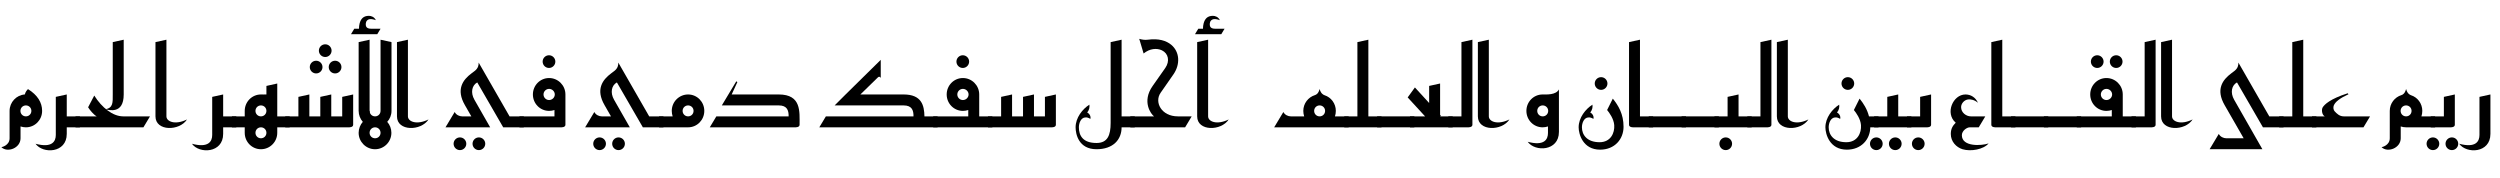
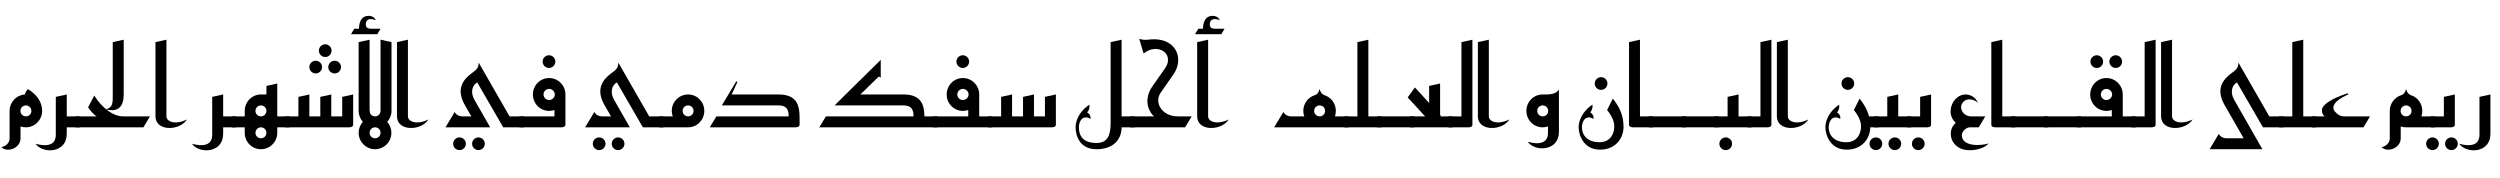
<svg xmlns="http://www.w3.org/2000/svg" xmlns:xlink="http://www.w3.org/1999/xlink" width="5843.328pt" height="416pt" viewBox="0 0 5843.328 416" version="1.1">
  <defs>
    <g>
      <symbol overflow="visible" id="glyph0-0">
        <path style="stroke:none;" d="M 12.797 51.203 L 115.203 51.203 L 115.203 -204.797 L 12.797 -204.797 Z M 25.594 38.406 L 25.594 -192 L 102.406 -192 L 102.406 38.406 Z M 25.594 38.406 " />
      </symbol>
      <symbol overflow="visible" id="glyph0-1">
-         <path style="stroke:none;" d="M 6.406 -38.406 L 6.406 25.594 C 6.406 41.984 -11.266 46.344 -12.797 46.344 C 1.281 60.156 32 48.641 32 25.594 L 32 -2.047 C 35.844 -0.766 40.188 0 44.547 0 C 65.531 0 82.438 -17.156 82.438 -38.406 C 82.438 -57.859 71.938 -75.266 49.406 -89.344 C 46.594 -86.266 43.781 -83.453 41.984 -76.797 C 22.266 -75.516 6.406 -58.625 6.406 -38.406 Z M 31.75 -38.406 C 31.75 -45.562 37.375 -51.203 44.547 -51.203 C 51.719 -51.203 57.344 -45.562 57.344 -38.406 C 57.344 -31.234 51.719 -25.594 44.547 -25.594 C 37.375 -25.594 31.75 -31.234 31.75 -38.406 Z M 31.75 -38.406 " />
+         <path style="stroke:none;" d="M 44.547 0 C 65.531 0 82.438 -17.156 82.438 -38.406 C 82.438 -57.859 71.938 -75.266 49.406 -89.344 C 46.594 -86.266 43.781 -83.453 41.984 -76.797 C 22.266 -75.516 6.406 -58.625 6.406 -38.406 L 6.406 25.594 C 6.406 41.984 -11.266 46.344 -12.797 46.344 C 1.281 60.156 32 48.641 32 25.594 L 32 -2.047 C 35.844 -0.766 40.188 0 44.547 0 Z M 44.547 -25.594 C 37.375 -25.594 31.75 -31.234 31.75 -38.406 C 31.75 -45.562 37.375 -51.203 44.547 -51.203 C 51.719 -51.203 57.344 -45.562 57.344 -38.406 C 57.344 -31.234 51.719 -25.594 44.547 -25.594 Z M 44.547 -25.594 " />
      </symbol>
      <symbol overflow="visible" id="glyph0-2">
-         <path style="stroke:none;" d="M 51.203 15.359 L 51.203 0 L 81.922 0 L 81.922 -25.594 L 51.203 -25.594 L 51.203 -76.797 L 25.594 -71.172 L 25.594 17.922 C 25.594 32.516 17.406 48.891 -21.766 38.406 C -4.859 62.469 51.203 60.672 51.203 15.359 Z M 51.203 15.359 " />
+         <path style="stroke:none;" d="M -21.766 38.406 C -4.859 62.469 51.203 60.672 51.203 15.359 L 51.203 0 L 81.922 0 L 81.922 -25.594 L 51.203 -25.594 L 51.203 -76.797 L 25.594 -71.172 L 25.594 17.922 C 25.594 32.516 17.406 48.891 -21.766 38.406 Z M -21.766 38.406 " />
      </symbol>
      <symbol overflow="visible" id="glyph0-3">
-         <path style="stroke:none;" d="M 44.281 -25.594 L -5.125 -25.594 L -5.125 0 L 153.594 0 L 168.953 -25.594 L 106.5 -25.594 C 81.922 -25.594 56.578 -45.828 38.656 -74.234 L 24.312 -46.844 C 28.422 -40.188 37.125 -29.703 44.281 -25.594 Z M 44.281 -25.594 " />
+         <path style="stroke:none;" d="M -5.125 0 L 153.594 0 L 168.953 -25.594 L 106.5 -25.594 C 81.922 -25.594 56.578 -45.828 38.656 -74.234 L 24.312 -46.844 C 28.422 -40.188 37.125 -29.703 44.281 -25.594 L -5.125 -25.594 Z M -5.125 0 " />
      </symbol>
      <symbol overflow="visible" id="glyph0-4">
-         <path style="stroke:none;" d="M -67.844 -76.797 L -67.844 -204.797 L -93.438 -199.172 L -93.438 -76.797 C -93.438 -58.875 -92.156 -44.797 -111.359 -42.234 C -102.406 -40.453 -67.844 -29.953 -67.844 -76.797 Z M -67.844 -76.797 " />
+         <path style="stroke:none;" d="M -111.359 -42.234 C -102.406 -40.453 -67.844 -29.953 -67.844 -76.797 L -67.844 -204.797 L -93.438 -199.172 L -93.438 -76.797 C -93.438 -58.875 -92.156 -44.797 -111.359 -42.234 Z M -111.359 -42.234 " />
      </symbol>
      <symbol overflow="visible" id="glyph0-5">
-         <path style="stroke:none;" d="M 32 -204.797 L 6.406 -199.172 L 6.406 -25.594 C 6.406 9.734 62.969 8.953 80.125 -18.438 C 52.219 -4.609 32 -13.562 32 -25.594 Z M 32 -204.797 " />
+         <path style="stroke:none;" d="M 80.125 -18.438 C 52.219 -4.609 32 -13.562 32 -25.594 L 32 -204.797 L 6.406 -199.172 L 6.406 -25.594 C 6.406 9.734 62.969 8.953 80.125 -18.438 Z M 80.125 -18.438 " />
      </symbol>
      <symbol overflow="visible" id="glyph0-6">
        <path style="stroke:none;" d="" />
      </symbol>
      <symbol overflow="visible" id="glyph0-7">
-         <path style="stroke:none;" d="M -5.125 -25.594 L -5.125 0 L 24.828 0 L 24.828 12.797 C 24.828 34.047 41.734 51.203 62.719 51.203 C 83.719 51.203 100.859 34.047 100.859 12.797 L 100.859 0 L 129.797 0 L 129.797 -25.594 L 100.859 -25.594 L 100.859 -102.406 L 75.516 -96.766 L 75.516 -76.797 C 70.406 -76.547 65.797 -76.797 62.719 -76.797 C 41.734 -76.797 24.828 -59.641 24.828 -38.406 L 24.828 -25.594 Z M 49.922 -38.406 C 49.922 -45.562 55.547 -51.203 62.719 -51.203 C 69.891 -51.203 75.516 -45.562 75.516 -38.406 C 75.516 -31.234 69.891 -25.594 62.719 -25.594 C 55.547 -25.594 49.922 -31.234 49.922 -38.406 Z M 49.922 12.797 C 49.922 5.625 55.547 0 62.719 0 C 69.891 0 75.516 5.625 75.516 12.797 C 75.516 19.969 69.891 25.594 62.719 25.594 C 55.547 25.594 49.922 19.969 49.922 12.797 Z M 49.922 12.797 " />
+         <path style="stroke:none;" d="M -5.125 0 L 24.828 0 L 24.828 12.797 C 24.828 34.047 41.734 51.203 62.719 51.203 C 83.719 51.203 100.859 34.047 100.859 12.797 L 100.859 0 L 129.797 0 L 129.797 -25.594 L 100.859 -25.594 L 100.859 -102.406 L 75.516 -96.766 L 75.516 -76.797 C 70.406 -76.547 65.797 -76.797 62.719 -76.797 C 41.734 -76.797 24.828 -59.641 24.828 -38.406 L 24.828 -25.594 L -5.125 -25.594 Z M 62.719 -25.594 C 55.547 -25.594 49.922 -31.234 49.922 -38.406 C 49.922 -45.562 55.547 -51.203 62.719 -51.203 C 69.891 -51.203 75.516 -45.562 75.516 -38.406 C 75.516 -31.234 69.891 -25.594 62.719 -25.594 Z M 62.719 25.594 C 55.547 25.594 49.922 19.969 49.922 12.797 C 49.922 5.625 55.547 0 62.719 0 C 69.891 0 75.516 5.625 75.516 12.797 C 75.516 19.969 69.891 25.594 62.719 25.594 Z M 62.719 25.594 " />
      </symbol>
      <symbol overflow="visible" id="glyph0-8">
-         <path style="stroke:none;" d="M -14.844 -38.406 C -14.844 -30.203 -8.188 -23.547 0 -23.547 C 8.188 -23.547 14.844 -30.203 14.844 -38.406 C 14.844 -46.594 8.188 -53.25 0 -53.25 C -8.188 -53.25 -14.844 -46.594 -14.844 -38.406 Z M -36.094 0 C -36.094 8.188 -29.438 14.844 -21.25 14.844 C -13.062 14.844 -6.406 8.188 -6.406 0 C -6.406 -8.188 -13.062 -14.844 -21.25 -14.844 C -29.438 -14.844 -36.094 -8.188 -36.094 0 Z M 8.188 0 C 8.188 8.188 14.844 14.844 23.047 14.844 C 31.234 14.844 37.891 8.188 37.891 0 C 37.891 -8.188 31.234 -14.844 23.047 -14.844 C 14.844 -14.844 8.188 -8.188 8.188 0 Z M 8.188 0 " />
+         <path style="stroke:none;" d="M 37.125 -23.547 C 45.312 -23.547 51.969 -30.203 51.969 -38.406 C 51.969 -46.594 45.312 -53.25 37.125 -53.25 C 28.922 -53.25 22.266 -46.594 22.266 -38.406 C 22.266 -30.203 28.922 -23.547 37.125 -23.547 Z M 59.141 14.844 C 67.328 14.844 73.984 8.188 73.984 0 C 73.984 -8.188 67.328 -14.844 59.141 -14.844 C 50.938 -14.844 44.281 -8.188 44.281 0 C 44.281 8.188 50.938 14.844 59.141 14.844 Z M 14.844 14.844 C 23.047 14.844 29.703 8.188 29.703 0 C 29.703 -8.188 23.047 -14.844 14.844 -14.844 C 6.656 -14.844 0 -8.188 0 0 C 0 8.188 6.656 14.844 14.844 14.844 Z M 14.844 14.844 " />
      </symbol>
      <symbol overflow="visible" id="glyph0-9">
-         <path style="stroke:none;" d="M 153.594 -76.797 L 128 -71.172 L 128 -25.594 L 102.406 -25.594 L 102.406 -76.797 L 76.797 -71.172 L 76.797 -25.594 L 51.203 -25.594 L 51.203 -76.797 L 25.594 -71.172 L 25.594 -25.594 L -5.125 -25.594 L -5.125 0 L 143.359 0 C 143.359 0 153.594 0.516 153.594 -5.891 Z M 153.594 -76.797 " />
+         <path style="stroke:none;" d="M -5.125 0 L 143.359 0 C 143.359 0 153.594 0.516 153.594 -5.891 L 153.594 -76.797 L 128 -71.172 L 128 -25.594 L 102.406 -25.594 L 102.406 -76.797 L 76.797 -71.172 L 76.797 -25.594 L 51.203 -25.594 L 51.203 -76.797 L 25.594 -71.172 L 25.594 -25.594 L -5.125 -25.594 Z M -5.125 0 " />
      </symbol>
      <symbol overflow="visible" id="glyph0-10">
-         <path style="stroke:none;" d="M 26.875 0 L 34.562 -12.797 L 14.594 -12.797 C 8.188 -12.797 0 -13.312 0 -22.781 C 0 -24.578 -0.25 -32.766 8.188 -35.078 C 13.062 -36.359 21.5 -33.797 23.547 -32.766 C 20.219 -40.703 12.031 -43.016 7.422 -43.016 C -5.891 -43.016 -11.516 -35.578 -14.344 -25.344 C -15.359 -20.734 -15.875 -17.922 -15.875 -12.797 L -26.875 -12.797 L -34.562 0 Z M 26.875 0 " />
+         <path style="stroke:none;" d="M 0 0 L 61.438 0 L 69.125 -12.797 L 49.156 -12.797 C 42.75 -12.797 34.562 -13.312 34.562 -22.781 C 34.562 -24.578 34.297 -32.766 42.75 -35.078 C 47.609 -36.359 56.062 -33.797 58.109 -32.766 C 54.781 -40.703 46.594 -43.016 41.984 -43.016 C 28.672 -43.016 23.047 -35.578 20.219 -25.344 C 19.203 -20.734 18.688 -17.922 18.688 -12.797 L 7.688 -12.797 Z M 0 0 " />
      </symbol>
      <symbol overflow="visible" id="glyph0-11">
-         <path style="stroke:none;" d="M 6.406 -38.406 L 32 -25.594 L 32 -204.797 L 6.406 -199.172 Z M 6.406 -38.406 " />
+         <path style="stroke:none;" d="M 32 -25.594 L 32 -204.797 L 6.406 -199.172 L 6.406 -38.406 Z M 32 -25.594 " />
      </symbol>
      <symbol overflow="visible" id="glyph0-12">
-         <path style="stroke:none;" d="M 6.406 12.797 C 6.406 34.047 23.812 51.203 44.797 51.203 C 65.797 51.203 82.938 34.047 82.938 12.797 C 82.938 3.078 79.359 -5.891 73.219 -12.797 C 79.359 -19.453 83.203 -28.422 83.203 -38.406 L 83.203 -199.172 L 57.594 -204.797 L 57.594 -38.406 C 57.594 -31.234 51.969 -25.594 44.797 -25.594 C 37.625 -25.594 32 -31.234 32 -38.406 L 6.406 -38.406 C 6.406 -28.672 10.234 -19.453 16.125 -12.797 C 10.234 -6.141 6.406 3.078 6.406 12.797 Z M 32 12.797 C 32 5.625 37.625 0 44.797 0 C 51.969 0 57.594 5.625 57.594 12.797 C 57.594 19.969 51.969 25.594 44.797 25.594 C 37.625 25.594 32 19.969 32 12.797 Z M 32 12.797 " />
+         <path style="stroke:none;" d="M 44.797 51.203 C 65.797 51.203 82.938 34.047 82.938 12.797 C 82.938 3.078 79.359 -5.891 73.219 -12.797 C 79.359 -19.453 83.203 -28.422 83.203 -38.406 L 83.203 -199.172 L 57.594 -204.797 L 57.594 -38.406 C 57.594 -31.234 51.969 -25.594 44.797 -25.594 C 37.625 -25.594 32 -31.234 32 -38.406 L 6.406 -38.406 C 6.406 -28.672 10.234 -19.453 16.125 -12.797 C 10.234 -6.141 6.406 3.078 6.406 12.797 C 6.406 34.047 23.812 51.203 44.797 51.203 Z M 44.797 25.594 C 37.625 25.594 32 19.969 32 12.797 C 32 5.625 37.625 0 44.797 0 C 51.969 0 57.594 5.625 57.594 12.797 C 57.594 19.969 51.969 25.594 44.797 25.594 Z M 44.797 25.594 " />
      </symbol>
      <symbol overflow="visible" id="glyph0-13">
-         <path style="stroke:none;" d="M -36.094 0 C -36.094 8.188 -29.438 14.844 -21.25 14.844 C -13.062 14.844 -6.406 8.188 -6.406 0 C -6.406 -8.188 -13.062 -14.844 -21.25 -14.844 C -29.438 -14.844 -36.094 -8.188 -36.094 0 Z M 8.188 0 C 8.188 8.188 14.844 14.844 23.047 14.844 C 31.234 14.844 37.891 8.188 37.891 0 C 37.891 -8.188 31.234 -14.844 23.047 -14.844 C 14.844 -14.844 8.188 -8.188 8.188 0 Z M 8.188 0 " />
+         <path style="stroke:none;" d="M 59.141 14.844 C 67.328 14.844 73.984 8.188 73.984 0 C 73.984 -8.188 67.328 -14.844 59.141 -14.844 C 50.938 -14.844 44.281 -8.188 44.281 0 C 44.281 8.188 50.938 14.844 59.141 14.844 Z M 14.844 14.844 C 23.047 14.844 29.703 8.188 29.703 0 C 29.703 -8.188 23.047 -14.844 14.844 -14.844 C 6.656 -14.844 0 -8.188 0 0 C 0 8.188 6.656 14.844 14.844 14.844 Z M 14.844 14.844 " />
      </symbol>
      <symbol overflow="visible" id="glyph0-14">
-         <path style="stroke:none;" d="M 110.844 0 L 73.984 -64.516 C 64.516 -81.156 68.094 -98.047 80.641 -104.953 L 141.312 0 L 189.438 0 L 189.438 -25.594 L 156.156 -25.594 L 83.969 -151.297 C 83.969 -137.984 77.828 -133.891 67.328 -126.203 C 46.594 -110.844 30.719 -88.312 51.719 -51.969 L 66.812 -25.594 L 45.312 -25.594 C 39.172 -25.594 31.234 -28.922 27.906 -35.844 L 6.406 0 Z M 110.844 0 " />
+         <path style="stroke:none;" d="M 6.406 0 L 110.844 0 L 73.984 -64.516 C 64.516 -81.156 68.094 -98.047 80.641 -104.953 L 141.312 0 L 189.438 0 L 189.438 -25.594 L 156.156 -25.594 L 83.969 -151.297 C 83.969 -137.984 77.828 -133.891 67.328 -126.203 C 46.594 -110.844 30.719 -88.312 51.719 -51.969 L 66.812 -25.594 L 45.312 -25.594 C 39.172 -25.594 31.234 -28.922 27.906 -35.844 Z M 6.406 0 " />
      </symbol>
      <symbol overflow="visible" id="glyph0-15">
-         <path style="stroke:none;" d="M -14.844 0 C -14.844 8.188 -8.188 14.844 0 14.844 C 8.188 14.844 14.844 8.188 14.844 0 C 14.844 -8.188 8.188 -14.844 0 -14.844 C -8.188 -14.844 -14.844 -8.188 -14.844 0 Z M -14.844 0 " />
+         <path style="stroke:none;" d="M 14.844 14.844 C 23.047 14.844 29.703 8.188 29.703 0 C 29.703 -8.188 23.047 -14.844 14.844 -14.844 C 6.656 -14.844 0 -8.188 0 0 C 0 8.188 6.656 14.844 14.844 14.844 Z M 14.844 14.844 " />
      </symbol>
      <symbol overflow="visible" id="glyph0-16">
-         <path style="stroke:none;" d="M 26.375 -76.797 C 26.375 -55.547 43.266 -38.406 64.25 -38.406 C 68.609 -38.406 72.953 -39.172 76.797 -40.453 L 76.797 -25.594 L -5.125 -25.594 L -5.125 0 L 92.156 0 C 92.156 0 102.406 0.516 102.406 -5.891 L 102.406 -76.797 C 102.406 -98.047 85.25 -115.203 64.25 -115.203 C 43.266 -115.203 26.375 -98.047 26.375 -76.797 Z M 51.203 -76.797 C 51.203 -83.969 57.094 -89.859 64.25 -89.859 C 71.422 -89.859 77.562 -83.969 77.562 -76.797 C 77.562 -69.625 71.422 -63.75 64.25 -63.75 C 57.094 -63.75 51.203 -69.625 51.203 -76.797 Z M 51.203 -76.797 " />
+         <path style="stroke:none;" d="M -5.125 0 L 92.156 0 C 92.156 0 102.406 0.516 102.406 -5.891 L 102.406 -76.797 C 102.406 -98.047 85.25 -115.203 64.25 -115.203 C 43.266 -115.203 26.375 -98.047 26.375 -76.797 C 26.375 -55.547 43.266 -38.406 64.25 -38.406 C 68.609 -38.406 72.953 -39.172 76.797 -40.453 L 76.797 -25.594 L -5.125 -25.594 Z M 64.25 -63.75 C 57.094 -63.75 51.203 -69.625 51.203 -76.797 C 51.203 -83.969 57.094 -89.859 64.25 -89.859 C 71.422 -89.859 77.562 -83.969 77.562 -76.797 C 77.562 -69.625 71.422 -63.75 64.25 -63.75 Z M 64.25 -63.75 " />
      </symbol>
      <symbol overflow="visible" id="glyph0-17">
-         <path style="stroke:none;" d="M -5.125 -25.594 L -5.125 0 L 62.719 0 C 83.719 0 100.609 -17.156 100.609 -38.406 C 100.609 -59.641 83.719 -76.797 62.719 -76.797 C 41.734 -76.797 24.578 -59.641 24.578 -38.406 C 24.578 -33.797 25.344 -29.703 26.625 -25.594 Z M 49.922 -38.406 C 49.922 -45.562 55.547 -51.203 62.719 -51.203 C 69.891 -51.203 75.516 -45.562 75.516 -38.406 C 75.516 -31.234 69.891 -25.594 62.719 -25.594 C 55.547 -25.594 49.922 -31.234 49.922 -38.406 Z M 49.922 -38.406 " />
+         <path style="stroke:none;" d="M -5.125 0 L 62.719 0 C 83.719 0 100.609 -17.156 100.609 -38.406 C 100.609 -59.641 83.719 -76.797 62.719 -76.797 C 41.734 -76.797 24.578 -59.641 24.578 -38.406 C 24.578 -33.797 25.344 -29.703 26.875 -25.594 L -5.125 -25.594 Z M 62.719 -25.594 C 55.547 -25.594 49.922 -31.234 49.922 -38.406 C 49.922 -45.562 55.547 -51.203 62.719 -51.203 C 69.891 -51.203 75.516 -45.562 75.516 -38.406 C 75.516 -31.234 69.891 -25.594 62.719 -25.594 Z M 62.719 -25.594 " />
      </symbol>
      <symbol overflow="visible" id="glyph0-18">
-         <path style="stroke:none;" d="M 70.906 -105.734 L 68.359 -107.516 L 34.562 -51.203 L 167.688 -51.203 C 186.875 -51.203 190.969 -39.938 190.719 -25.594 L 21.766 -25.594 L 6.406 0 L 206.078 0 C 206.078 0 216.312 0.516 216.312 -5.891 C 216.312 -36.609 220.672 -76.797 167.688 -76.797 L 57.594 -76.797 Z M 70.906 -105.734 " />
+         <path style="stroke:none;" d="M 6.406 0 L 206.078 0 C 206.078 0 216.312 0.516 216.312 -5.891 C 216.312 -36.609 220.672 -76.797 167.688 -76.797 L 57.594 -76.797 L 70.906 -105.734 L 68.359 -107.516 L 34.562 -51.203 L 167.688 -51.203 C 186.875 -51.203 190.969 -39.938 190.719 -25.594 L 21.766 -25.594 Z M 6.406 0 " />
      </symbol>
      <symbol overflow="visible" id="glyph0-19">
-         <path style="stroke:none;" d="M 67.844 -76.797 L 42.234 -51.203 L 203.516 -51.203 C 222.719 -51.203 226.812 -39.938 226.562 -25.594 L 21.766 -25.594 L 6.406 0 L 241.922 0 C 241.922 0 242.172 0 242.938 0 L 282.875 0 L 282.875 -25.594 L 252.156 -25.594 C 251.641 -51.453 245.5 -76.797 203.516 -76.797 L 102.406 -76.797 L 143.359 -116.734 C 145.156 -118.531 147.969 -119.297 150.016 -115.453 L 150.016 -157.703 Z M 67.844 -76.797 " />
+         <path style="stroke:none;" d="M 6.406 0 L 241.922 0 C 241.922 0 242.438 0 242.938 0 L 282.875 0 L 282.875 -25.594 L 252.156 -25.594 C 251.641 -51.453 245.5 -76.797 203.516 -76.797 L 102.406 -76.797 L 143.359 -116.734 C 145.156 -118.531 147.969 -119.297 150.016 -115.453 L 150.016 -157.703 L 67.844 -76.797 L 42.234 -51.203 L 203.516 -51.203 C 222.719 -51.203 226.812 -39.938 226.562 -25.594 L 21.766 -25.594 Z M 6.406 0 " />
      </symbol>
      <symbol overflow="visible" id="glyph0-20">
-         <path style="stroke:none;" d="M 26.375 -76.797 C 26.375 -55.547 43.266 -38.406 64.25 -38.406 C 68.609 -38.406 72.953 -39.172 76.797 -40.453 L 76.797 -25.594 L -5.125 -25.594 L -5.125 0 L 133.125 0 L 133.125 -25.594 L 102.406 -25.594 L 102.406 -76.797 C 102.406 -98.047 85.25 -115.203 64.25 -115.203 C 43.266 -115.203 26.375 -98.047 26.375 -76.797 Z M 51.203 -76.797 C 51.203 -83.969 57.094 -89.859 64.25 -89.859 C 71.422 -89.859 77.562 -83.969 77.562 -76.797 C 77.562 -69.625 71.422 -63.75 64.25 -63.75 C 57.094 -63.75 51.203 -69.625 51.203 -76.797 Z M 51.203 -76.797 " />
+         <path style="stroke:none;" d="M -5.125 0 L 133.125 0 L 133.125 -25.594 L 102.406 -25.594 L 102.406 -76.797 C 102.406 -98.047 85.25 -115.203 64.25 -115.203 C 43.266 -115.203 26.375 -98.047 26.375 -76.797 C 26.375 -55.547 43.266 -38.406 64.25 -38.406 C 68.609 -38.406 72.953 -39.172 76.797 -40.453 L 76.797 -25.594 L -5.125 -25.594 Z M 64.25 -63.75 C 57.094 -63.75 51.203 -69.625 51.203 -76.797 C 51.203 -83.969 57.094 -89.859 64.25 -89.859 C 71.422 -89.859 77.562 -83.969 77.562 -76.797 C 77.562 -69.625 71.422 -63.75 64.25 -63.75 Z M 64.25 -63.75 " />
      </symbol>
      <symbol overflow="visible" id="glyph0-21">
-         <path style="stroke:none;" d="M 113.922 0 L 144.641 0 L 144.641 -25.594 L 113.922 -25.594 L 113.922 -204.797 L 88.312 -199.172 L 88.312 -10.234 C 88.312 18.172 81.406 36.609 55.297 36.609 C 23.547 36.609 14.078 19.453 14.078 0 C 14.078 -9.984 18.688 -22.016 28.422 -23.047 C 33.031 -23.547 36.094 -22.531 40.953 -19.719 C 42.5 -25.594 38.906 -32 33.531 -34.562 C 38.406 -40.953 39.422 -46.594 38.656 -52.984 C 22.531 -42.75 6.406 -22.531 6.406 0 C 6.406 15.875 13.562 51.203 55.297 51.203 C 93.953 51.203 113.922 28.922 113.922 0 Z M 113.922 0 " />
+         <path style="stroke:none;" d="M 55.297 51.203 C 93.953 51.203 113.922 28.922 113.922 0 L 144.641 0 L 144.641 -25.594 L 113.922 -25.594 L 113.922 -204.797 L 88.312 -199.172 L 88.312 -10.234 C 88.312 18.172 81.406 36.609 55.297 36.609 C 23.547 36.609 14.078 19.453 14.078 0 C 14.078 -9.984 18.688 -22.016 28.422 -23.047 C 33.031 -23.547 36.094 -22.531 40.953 -19.719 C 42.5 -25.594 38.906 -32 33.531 -34.562 C 38.406 -40.953 39.422 -46.594 38.656 -52.984 C 22.531 -42.75 6.406 -22.531 6.406 0 C 6.406 15.875 13.562 51.203 55.297 51.203 Z M 55.297 51.203 " />
      </symbol>
      <symbol overflow="visible" id="glyph0-22">
-         <path style="stroke:none;" d="M -5.125 -25.594 L -5.125 0 L 122.875 0 L 138.234 -25.594 L 105.984 -25.594 C 67.328 -25.594 50.438 -58.875 65.531 -80.641 L 95.484 -123.641 C 112.125 -147.719 110.078 -176.391 90.625 -192.766 C 78.594 -202.75 60.922 -208.125 35.844 -204.797 C 28.672 -203.781 21.25 -205.062 15.609 -206.844 L 25.859 -172.547 C 40.188 -184.312 56.578 -185.594 68.609 -179.969 C 83.969 -172.547 87.547 -154.625 76.547 -138.75 L 46.844 -96.516 C 21.25 -59.906 43.016 -30.969 50.172 -25.594 Z M -5.125 -25.594 " />
+         <path style="stroke:none;" d="M -5.125 0 L 122.875 0 L 138.234 -25.594 L 105.984 -25.594 C 67.328 -25.594 50.438 -58.875 65.531 -80.641 L 95.484 -123.641 C 112.125 -147.719 110.078 -176.391 90.625 -192.766 C 78.594 -202.75 60.922 -208.125 35.844 -204.797 C 28.672 -203.781 21.25 -205.062 15.609 -206.844 L 25.859 -172.547 C 40.188 -184.312 56.578 -185.594 68.609 -179.969 C 83.969 -172.547 87.547 -154.625 76.547 -138.75 L 46.844 -96.516 C 21.25 -59.906 43.016 -30.969 50.172 -25.594 L -5.125 -25.594 Z M -5.125 0 " />
      </symbol>
      <symbol overflow="visible" id="glyph0-23">
-         <path style="stroke:none;" d="M 74.5 -38.406 C 74.5 -33.797 75.266 -29.703 76.547 -25.594 L 45.312 -25.594 C 39.172 -25.594 31.234 -28.922 27.906 -35.844 L 6.406 0 L 180.484 0 L 180.484 -25.594 L 148.484 -25.594 C 149.766 -29.703 150.531 -33.797 150.531 -38.406 C 150.531 -55.547 139.516 -70.141 124.156 -75.016 C 120.578 -76.281 115.453 -79.359 112.641 -89.594 C 110.078 -79.359 105.219 -76.281 101.625 -75.266 C 86.016 -70.406 74.5 -55.812 74.5 -38.406 Z M 99.844 -38.406 C 99.844 -45.562 105.469 -51.203 112.641 -51.203 C 119.812 -51.203 125.438 -45.562 125.438 -38.406 C 125.438 -31.234 119.812 -25.594 112.641 -25.594 C 105.469 -25.594 99.844 -31.234 99.844 -38.406 Z M 99.844 -38.406 " />
+         <path style="stroke:none;" d="M 6.406 0 L 180.484 0 L 180.484 -25.594 L 148.484 -25.594 C 149.766 -29.703 150.531 -33.797 150.531 -38.406 C 150.531 -55.547 139.516 -70.141 124.156 -75.016 C 120.578 -76.281 115.453 -79.359 112.641 -89.594 C 110.078 -79.359 105.219 -76.281 101.625 -75.266 C 86.016 -70.406 74.5 -55.812 74.5 -38.406 C 74.5 -33.797 75.266 -29.703 76.797 -25.594 L 45.312 -25.594 C 39.172 -25.594 31.234 -28.922 27.906 -35.844 Z M 112.641 -25.594 C 105.469 -25.594 99.844 -31.234 99.844 -38.406 C 99.844 -45.562 105.469 -51.203 112.641 -51.203 C 119.812 -51.203 125.438 -45.562 125.438 -38.406 C 125.438 -31.234 119.812 -25.594 112.641 -25.594 Z M 112.641 -25.594 " />
      </symbol>
      <symbol overflow="visible" id="glyph0-24">
-         <path style="stroke:none;" d="M 51.203 -204.797 L 25.594 -199.172 L 25.594 -25.594 L -5.125 -25.594 L -5.125 0 L 81.922 0 L 81.922 -25.594 L 51.203 -25.594 Z M 51.203 -204.797 " />
+         <path style="stroke:none;" d="M -5.125 0 L 81.922 0 L 81.922 -25.594 L 51.203 -25.594 L 51.203 -204.797 L 25.594 -199.172 L 25.594 -25.594 L -5.125 -25.594 Z M -5.125 0 " />
      </symbol>
      <symbol overflow="visible" id="glyph0-25">
-         <path style="stroke:none;" d="M 81.922 -25.594 L -5.125 -25.594 L -5.125 0 L 81.922 0 Z M 81.922 -25.594 " />
+         <path style="stroke:none;" d="M -5.125 0 L 81.922 0 L 81.922 -25.594 L -5.125 -25.594 Z M -5.125 0 " />
      </symbol>
      <symbol overflow="visible" id="glyph0-26">
-         <path style="stroke:none;" d="M -5.125 -25.594 L -5.125 0 L 94.719 0 L 94.719 -25.594 L 65.531 -25.594 L 67.078 -27.141 L 65.281 -29.188 L 65.281 -102.406 L 39.688 -96.766 L 39.688 -56.828 L 6.406 -93.188 L -10.5 -69.891 L 30.203 -25.594 Z M -5.125 -25.594 " />
+         <path style="stroke:none;" d="M -5.125 0 L 94.719 0 L 94.719 -25.594 L 65.531 -25.594 L 67.078 -27.141 L 65.281 -29.188 L 65.281 -102.406 L 39.688 -96.766 L 39.688 -56.828 L 6.406 -93.188 L -10.5 -69.891 L 30.203 -25.594 L -5.125 -25.594 Z M -5.125 0 " />
      </symbol>
      <symbol overflow="visible" id="glyph0-27">
-         <path style="stroke:none;" d="M 51.203 -204.797 L 25.594 -199.172 L 25.594 -25.594 L -5.125 -25.594 L -5.125 0 L 40.953 0 C 40.953 0 51.203 0.516 51.203 -5.891 Z M 51.203 -204.797 " />
+         <path style="stroke:none;" d="M -5.125 0 L 40.953 0 C 40.953 0 51.203 0.516 51.203 -5.891 L 51.203 -204.797 L 25.594 -199.172 L 25.594 -25.594 L -5.125 -25.594 Z M -5.125 0 " />
      </symbol>
      <symbol overflow="visible" id="glyph0-28">
-         <path style="stroke:none;" d="M 6.406 -38.406 C 6.406 -17.156 23.297 0 44.281 0 C 48.641 0 52.984 -0.766 56.828 -2.047 L 56.828 13.312 C 56.828 27.906 48.641 44.281 9.469 33.797 C 26.375 57.859 82.438 56.062 82.438 10.75 L 82.438 -88.578 C 75.516 -75.266 53.25 -76.797 44.281 -76.797 C 23.297 -76.797 6.406 -59.641 6.406 -38.406 Z M 31.75 -38.406 C 31.75 -45.562 37.375 -51.203 44.547 -51.203 C 51.719 -51.203 57.344 -45.562 57.344 -38.406 C 57.344 -31.234 51.719 -25.594 44.547 -25.594 C 37.375 -25.594 31.75 -31.234 31.75 -38.406 Z M 31.75 -38.406 " />
+         <path style="stroke:none;" d="M 9.469 33.797 C 26.375 57.859 82.438 56.062 82.438 10.75 L 82.438 -88.578 C 75.516 -75.266 53.25 -76.797 44.281 -76.797 C 23.297 -76.797 6.406 -59.641 6.406 -38.406 C 6.406 -17.156 23.297 0 44.281 0 C 48.641 0 52.984 -0.766 56.828 -2.047 L 56.828 13.312 C 56.828 27.906 48.641 44.281 9.469 33.797 Z M 44.547 -25.594 C 37.375 -25.594 31.75 -31.234 31.75 -38.406 C 31.75 -45.562 37.375 -51.203 44.547 -51.203 C 51.719 -51.203 57.344 -45.562 57.344 -38.406 C 57.344 -31.234 51.719 -25.594 44.547 -25.594 Z M 44.547 -25.594 " />
      </symbol>
      <symbol overflow="visible" id="glyph0-29">
-         <path style="stroke:none;" d="M 111.359 -1.281 C 111.359 -31.234 99.078 -51.203 86.266 -67.078 L 72.953 -40.453 C 78.078 -34.297 88.578 -19.719 89.594 -5.125 C 90.875 13.062 81.406 34.812 55.297 34.812 C 26.109 34.812 14.078 17.656 14.078 0 C 14.078 -9.984 18.688 -22.016 28.422 -23.047 C 33.031 -23.547 36.094 -22.531 40.953 -19.719 C 42.5 -25.594 38.906 -32 33.531 -34.562 C 38.406 -40.953 39.422 -46.594 38.656 -52.984 C 22.531 -42.75 6.406 -22.531 6.406 0 C 6.406 15.875 16.391 52.219 56.578 52.219 C 90.625 52.219 111.359 27.641 111.359 -1.281 Z M 111.359 -1.281 " />
+         <path style="stroke:none;" d="M 56.578 52.219 C 90.625 52.219 111.359 27.641 111.359 -1.281 C 111.359 -31.234 99.078 -51.203 86.266 -67.078 L 72.953 -40.453 C 78.078 -34.297 88.578 -19.719 89.594 -5.125 C 90.875 13.062 81.406 34.812 55.297 34.812 C 26.109 34.812 14.078 17.656 14.078 0 C 14.078 -9.984 18.688 -22.016 28.422 -23.047 C 33.031 -23.547 36.094 -22.531 40.953 -19.719 C 42.5 -25.594 38.906 -32 33.531 -34.562 C 38.406 -40.953 39.422 -46.594 38.656 -52.984 C 22.531 -42.75 6.406 -22.531 6.406 0 C 6.406 15.875 16.391 52.219 56.578 52.219 Z M 56.578 52.219 " />
      </symbol>
      <symbol overflow="visible" id="glyph0-30">
-         <path style="stroke:none;" d="M 32 -204.797 L 6.406 -199.172 L 6.406 -5.891 C 6.406 0.516 16.641 0 16.641 0 L 62.719 0 L 62.719 -25.594 L 32 -25.594 Z M 32 -204.797 " />
+         <path style="stroke:none;" d="M 16.641 0 L 62.719 0 L 62.719 -25.594 L 32 -25.594 L 32 -204.797 L 6.406 -199.172 L 6.406 -5.891 C 6.406 0.516 16.641 0 16.641 0 Z M 16.641 0 " />
      </symbol>
      <symbol overflow="visible" id="glyph0-31">
-         <path style="stroke:none;" d="M -14.844 0 C -14.844 8.188 -8.188 14.844 0 14.844 C 8.188 14.844 14.844 8.188 14.844 0 C 14.844 -8.188 8.188 -14.844 0 -14.844 C -8.188 -14.844 -14.844 -8.188 -14.844 0 Z M -14.844 0 " />
+         <path style="stroke:none;" d="M 14.844 14.844 C 23.047 14.844 29.703 8.188 29.703 0 C 29.703 -8.188 23.047 -14.844 14.844 -14.844 C 6.656 -14.844 0 -8.188 0 0 C 0 8.188 6.656 14.844 14.844 14.844 Z M 14.844 14.844 " />
      </symbol>
      <symbol overflow="visible" id="glyph0-32">
-         <path style="stroke:none;" d="M 51.203 -76.797 L 25.594 -71.172 L 25.594 -25.594 L -5.125 -25.594 L -5.125 0 L 81.922 0 L 81.922 -25.594 L 51.203 -25.594 Z M 51.203 -76.797 " />
+         <path style="stroke:none;" d="M -5.125 0 L 81.922 0 L 81.922 -25.594 L 51.203 -25.594 L 51.203 -76.797 L 25.594 -71.172 L 25.594 -25.594 L -5.125 -25.594 Z M -5.125 0 " />
      </symbol>
      <symbol overflow="visible" id="glyph0-33">
-         <path style="stroke:none;" d="M 130.562 -25.594 L 108.281 -25.594 C 103.938 -42.75 95.234 -56.062 86.266 -67.078 L 72.953 -40.453 C 78.078 -34.297 88.578 -19.719 89.594 -5.125 C 90.875 13.062 81.406 34.812 55.297 34.812 C 26.109 34.812 14.078 17.656 14.078 0 C 14.078 -9.984 18.688 -22.016 28.422 -23.047 C 33.031 -23.547 36.094 -22.531 40.953 -19.719 C 42.5 -25.594 38.906 -32 33.531 -34.562 C 38.406 -40.953 39.422 -46.594 38.656 -52.984 C 22.531 -42.75 6.406 -22.531 6.406 0 C 6.406 15.875 16.391 52.219 56.578 52.219 C 90.109 52.219 110.844 28.422 111.359 0 L 130.562 0 Z M 130.562 -25.594 " />
+         <path style="stroke:none;" d="M 56.578 52.219 C 90.109 52.219 110.594 28.422 111.359 0 L 130.562 0 L 130.562 -25.594 L 108.281 -25.594 C 103.938 -42.75 95.234 -56.062 86.266 -67.078 L 72.953 -40.453 C 78.078 -34.297 88.578 -19.719 89.594 -5.125 C 90.875 13.062 81.406 34.812 55.297 34.812 C 26.109 34.812 14.078 17.656 14.078 0 C 14.078 -9.984 18.688 -22.016 28.422 -23.047 C 33.031 -23.547 36.094 -22.531 40.953 -19.719 C 42.5 -25.594 38.906 -32 33.531 -34.562 C 38.406 -40.953 39.422 -46.594 38.656 -52.984 C 22.531 -42.75 6.406 -22.531 6.406 0 C 6.406 15.875 16.391 52.219 56.578 52.219 Z M 56.578 52.219 " />
      </symbol>
      <symbol overflow="visible" id="glyph0-34">
-         <path style="stroke:none;" d="M 51.203 -76.797 L 25.594 -71.172 L 25.594 -25.594 L -5.125 -25.594 L -5.125 0 L 40.953 0 C 40.953 0 51.203 0.516 51.203 -5.891 Z M 51.203 -76.797 " />
+         <path style="stroke:none;" d="M -5.125 0 L 40.953 0 C 40.953 0 51.203 0.516 51.203 -5.891 L 51.203 -76.797 L 25.594 -71.172 L 25.594 -25.594 L -5.125 -25.594 Z M -5.125 0 " />
      </symbol>
      <symbol overflow="visible" id="glyph0-35">
-         <path style="stroke:none;" d="M 6.406 15.359 C 6.406 33.531 19.203 46.594 33.797 51.203 C 53.25 57.094 82.938 51.719 94.719 37.625 C 78.344 43.266 32.25 46.078 32.25 18.438 C 32.25 7.938 44.031 0 50.688 0 L 71.688 0 L 87.047 -25.594 L 53.25 -25.594 C 42.75 -25.594 30.469 -34.047 30.469 -47.109 C 30.469 -55.547 37.625 -63.75 46.078 -65.031 C 53.25 -66.297 62.469 -63.75 69.891 -57.344 C 64.25 -69.891 53.25 -76.797 40.703 -76.797 C 11.266 -76.797 -7.688 -32.516 17.922 -10.75 C 11.781 -4.609 6.406 2.562 6.406 15.359 Z M 6.406 15.359 " />
+         <path style="stroke:none;" d="M 33.797 51.203 C 53.25 57.094 82.938 51.719 94.719 37.625 C 78.344 43.266 32.25 46.078 32.25 18.438 C 32.25 7.938 44.031 0 50.688 0 L 71.688 0 L 87.047 -25.594 L 53.25 -25.594 C 42.75 -25.594 30.469 -34.047 30.469 -47.109 C 30.469 -55.547 37.625 -63.75 46.078 -65.031 C 53.25 -66.297 62.469 -63.75 69.891 -57.344 C 64.25 -69.891 53.25 -76.797 40.703 -76.797 C 11.266 -76.797 -7.688 -32.516 17.922 -10.75 C 11.781 -4.609 6.406 2.562 6.406 15.359 C 6.406 33.531 19.203 46.594 33.797 51.203 Z M 33.797 51.203 " />
      </symbol>
      <symbol overflow="visible" id="glyph0-36">
-         <path style="stroke:none;" d="M 8.188 0 C 8.188 8.188 14.844 14.844 23.047 14.844 C 31.234 14.844 37.891 8.188 37.891 0 C 37.891 -8.188 31.234 -14.844 23.047 -14.844 C 14.844 -14.844 8.188 -8.188 8.188 0 Z M -36.094 0 C -36.094 8.188 -29.438 14.844 -21.25 14.844 C -13.062 14.844 -6.406 8.188 -6.406 0 C -6.406 -8.188 -13.062 -14.844 -21.25 -14.844 C -29.438 -14.844 -36.094 -8.188 -36.094 0 Z M -36.094 0 " />
+         <path style="stroke:none;" d="M 59.141 14.844 C 67.328 14.844 73.984 8.188 73.984 0 C 73.984 -8.188 67.328 -14.844 59.141 -14.844 C 50.938 -14.844 44.281 -8.188 44.281 0 C 44.281 8.188 50.938 14.844 59.141 14.844 Z M 14.844 14.844 C 23.047 14.844 29.703 8.188 29.703 0 C 29.703 -8.188 23.047 -14.844 14.844 -14.844 C 6.656 -14.844 0 -8.188 0 0 C 0 8.188 6.656 14.844 14.844 14.844 Z M 14.844 14.844 " />
      </symbol>
      <symbol overflow="visible" id="glyph0-37">
-         <path style="stroke:none;" d="M 129.797 51.203 L 63.75 -64.516 C 54.266 -81.156 57.859 -98.047 70.406 -104.953 L 131.078 0 L 179.203 0 L 179.203 -25.594 L 145.922 -25.594 L 73.734 -151.297 C 73.734 -137.984 67.578 -133.891 57.094 -126.203 C 36.359 -110.844 20.484 -88.312 41.469 -51.969 L 86.016 25.594 L 45.312 25.594 C 39.172 25.594 31.234 22.266 27.906 15.359 L 6.406 51.203 Z M 129.797 51.203 " />
+         <path style="stroke:none;" d="M 6.406 51.203 L 129.797 51.203 L 63.75 -64.516 C 54.266 -81.156 57.859 -98.047 70.406 -104.953 L 131.078 0 L 179.203 0 L 179.203 -25.594 L 145.922 -25.594 L 73.734 -151.297 C 73.734 -137.984 67.578 -133.891 57.094 -126.203 C 36.359 -110.844 20.484 -88.312 41.469 -51.969 L 86.016 25.594 L 45.312 25.594 C 39.172 25.594 31.234 22.266 27.906 15.359 Z M 6.406 51.203 " />
      </symbol>
      <symbol overflow="visible" id="glyph0-38">
-         <path style="stroke:none;" d="M 24.578 -25.594 L -5.125 -25.594 L -5.125 0 L 115.203 0 L 130.562 -25.594 L 69.125 -25.594 C 58.875 -25.594 52.734 -32.25 47.875 -37.375 C 44.797 -40.453 44.031 -46.844 45.828 -51.203 C 49.406 -59.641 59.641 -67.844 80.125 -77.312 L 78.344 -79.609 C 36.859 -66.297 24.062 -53.25 19.969 -46.844 C 16.891 -42.234 17.406 -29.703 24.578 -25.594 Z M 24.578 -25.594 " />
+         <path style="stroke:none;" d="M -5.125 0 L 115.203 0 L 130.562 -25.594 L 69.125 -25.594 C 58.875 -25.594 52.734 -32.25 47.875 -37.375 C 44.797 -40.453 44.031 -46.844 45.828 -51.203 C 49.406 -59.641 59.641 -67.844 80.125 -77.312 L 78.344 -79.609 C 36.859 -66.297 24.062 -53.25 19.969 -46.844 C 16.891 -42.234 17.406 -29.703 24.578 -25.594 L -5.125 -25.594 Z M -5.125 0 " />
      </symbol>
      <symbol overflow="visible" id="glyph0-39">
-         <path style="stroke:none;" d="M 6.406 -38.406 L 6.406 25.594 C 6.406 41.984 -11.266 46.344 -12.797 46.344 C 1.281 60.156 32 48.641 32 25.594 L 32 -2.047 C 35.844 -0.766 40.188 0 44.547 0 L 112.391 0 L 112.391 -25.594 L 80.391 -25.594 C 81.656 -29.703 82.438 -33.797 82.438 -38.406 C 82.438 -55.547 71.422 -70.141 56.062 -75.016 C 52.484 -76.281 47.359 -79.359 44.547 -89.594 C 41.984 -79.359 37.125 -76.281 33.531 -75.266 C 17.922 -70.406 6.406 -55.812 6.406 -38.406 Z M 31.75 -38.406 C 31.75 -45.562 37.375 -51.203 44.547 -51.203 C 51.719 -51.203 57.344 -45.562 57.344 -38.406 C 57.344 -31.234 51.719 -25.594 44.547 -25.594 C 37.375 -25.594 31.75 -31.234 31.75 -38.406 Z M 31.75 -38.406 " />
+         <path style="stroke:none;" d="M 44.547 0 L 112.391 0 L 112.391 -25.594 L 80.391 -25.594 C 81.656 -29.703 82.438 -33.797 82.438 -38.406 C 82.438 -55.547 71.422 -70.141 56.062 -75.016 C 52.484 -76.281 47.359 -79.359 44.547 -89.594 C 41.984 -79.359 37.125 -76.281 33.531 -75.266 C 17.922 -70.406 6.406 -55.812 6.406 -38.406 L 6.406 25.594 C 6.406 41.984 -11.266 46.344 -12.797 46.344 C 1.281 60.156 32 48.641 32 25.594 L 32 -2.047 C 35.844 -0.766 40.188 0 44.547 0 Z M 44.547 -25.594 C 37.375 -25.594 31.75 -31.234 31.75 -38.406 C 31.75 -45.562 37.375 -51.203 44.547 -51.203 C 51.719 -51.203 57.344 -45.562 57.344 -38.406 C 57.344 -31.234 51.719 -25.594 44.547 -25.594 Z M 44.547 -25.594 " />
      </symbol>
      <symbol overflow="visible" id="glyph0-40">
-         <path style="stroke:none;" d="M 51.203 15.359 L 51.203 -76.797 L 25.594 -71.172 L 25.594 17.922 C 25.594 32.516 17.406 48.891 -21.766 38.406 C -4.859 62.469 51.203 60.672 51.203 15.359 Z M 51.203 15.359 " />
+         <path style="stroke:none;" d="M -21.766 38.406 C -4.859 62.469 51.203 60.672 51.203 15.359 L 51.203 -76.797 L 25.594 -71.172 L 25.594 17.922 C 25.594 32.516 17.406 48.891 -21.766 38.406 Z M -21.766 38.406 " />
      </symbol>
    </g>
  </defs>
  <g id="surface1">
    <rect x="0" y="0" width="5843.328" height="416" style="fill:rgb(100%,100%,100%);fill-opacity:1;stroke:none;" />
    <g style="fill:rgb(0%,0%,0%);fill-opacity:1;">
      <use xlink:href="#glyph0-1" x="16" y="297.594" />
      <use xlink:href="#glyph0-2" x="104.828" y="297.594" />
      <use xlink:href="#glyph0-3" x="181.625" y="297.594" />
      <use xlink:href="#glyph0-4" x="356.984" y="297.594" />
      <use xlink:href="#glyph0-5" x="356.984" y="297.594" />
      <use xlink:href="#glyph0-6" x="437.109" y="297.594" />
      <use xlink:href="#glyph0-2" x="470.391" y="297.594" />
      <use xlink:href="#glyph0-7" x="547.188" y="297.594" />
-       <use xlink:href="#glyph0-8" x="760.172" y="156.797" />
+       <use xlink:href="#glyph0-8" x="723.062" y="156.797" />
      <use xlink:href="#glyph0-9" x="671.859" y="297.594" />
-       <use xlink:href="#glyph0-10" x="854.906" y="80" />
+       <use xlink:href="#glyph0-10" x="820.344" y="80" />
      <use xlink:href="#glyph0-11" x="831.859" y="297.594" />
      <use xlink:href="#glyph0-12" x="831.859" y="297.594" />
      <use xlink:href="#glyph0-5" x="921.453" y="297.594" />
      <use xlink:href="#glyph0-6" x="1001.578" y="297.594" />
-       <use xlink:href="#glyph0-13" x="1096.297" y="336" />
+       <use xlink:href="#glyph0-13" x="1059.172" y="336" />
      <use xlink:href="#glyph0-14" x="1034.859" y="297.594" />
-       <use xlink:href="#glyph0-15" x="1283.172" y="144" />
+       <use xlink:href="#glyph0-15" x="1268.328" y="144" />
      <use xlink:href="#glyph0-16" x="1219.172" y="297.594" />
      <use xlink:href="#glyph0-6" x="1327.969" y="297.594" />
-       <use xlink:href="#glyph0-13" x="1422.688" y="336" />
+       <use xlink:href="#glyph0-13" x="1385.562" y="336" />
      <use xlink:href="#glyph0-14" x="1361.25" y="297.594" />
      <use xlink:href="#glyph0-17" x="1545.562" y="297.594" />
      <use xlink:href="#glyph0-18" x="1652.578" y="297.594" />
      <use xlink:href="#glyph0-6" x="1875.297" y="297.594" />
      <use xlink:href="#glyph0-19" x="1908.578" y="297.594" />
-       <use xlink:href="#glyph0-15" x="2250.344" y="144" />
+       <use xlink:href="#glyph0-15" x="2235.5" y="144" />
      <use xlink:href="#glyph0-20" x="2186.344" y="297.594" />
      <use xlink:href="#glyph0-9" x="2314.344" y="297.594" />
      <use xlink:href="#glyph0-6" x="2474.344" y="297.594" />
      <use xlink:href="#glyph0-21" x="2507.625" y="297.594" />
      <use xlink:href="#glyph0-22" x="2647.141" y="297.594" />
-       <use xlink:href="#glyph0-10" x="2827.625" y="80" />
+       <use xlink:href="#glyph0-10" x="2793.062" y="80" />
      <use xlink:href="#glyph0-5" x="2791.781" y="297.594" />
      <use xlink:href="#glyph0-6" x="2871.906" y="297.594" />
      <use xlink:href="#glyph0-6" x="2905.188" y="297.594" />
      <use xlink:href="#glyph0-6" x="2938.469" y="297.594" />
      <use xlink:href="#glyph0-23" x="2971.75" y="297.594" />
      <use xlink:href="#glyph0-24" x="3147.109" y="297.594" />
      <use xlink:href="#glyph0-25" x="3223.906" y="297.594" />
      <use xlink:href="#glyph0-26" x="3300.703" y="297.594" />
      <use xlink:href="#glyph0-27" x="3390.297" y="297.594" />
      <use xlink:href="#glyph0-5" x="3447.891" y="297.594" />
      <use xlink:href="#glyph0-6" x="3528.016" y="297.594" />
      <use xlink:href="#glyph0-28" x="3561.297" y="297.594" />
      <use xlink:href="#glyph0-6" x="3650.125" y="297.594" />
-       <use xlink:href="#glyph0-15" x="3742.281" y="195.188" />
+       <use xlink:href="#glyph0-15" x="3727.438" y="195.188" />
      <use xlink:href="#glyph0-29" x="3683.406" y="297.594" />
      <use xlink:href="#glyph0-30" x="3801.172" y="297.594" />
      <use xlink:href="#glyph0-25" x="3858.766" y="297.594" />
      <use xlink:href="#glyph0-25" x="3935.562" y="297.594" />
-       <use xlink:href="#glyph0-31" x="4033.609" y="336" />
+       <use xlink:href="#glyph0-31" x="4018.766" y="336" />
      <use xlink:href="#glyph0-32" x="4012.359" y="297.594" />
      <use xlink:href="#glyph0-27" x="4089.156" y="297.594" />
      <use xlink:href="#glyph0-5" x="4146.75" y="297.594" />
      <use xlink:href="#glyph0-6" x="4226.875" y="297.594" />
-       <use xlink:href="#glyph0-15" x="4319.031" y="195.188" />
+       <use xlink:href="#glyph0-15" x="4304.188" y="195.188" />
      <use xlink:href="#glyph0-33" x="4260.156" y="297.594" />
-       <use xlink:href="#glyph0-13" x="4406.844" y="336" />
+       <use xlink:href="#glyph0-13" x="4369.719" y="336" />
      <use xlink:href="#glyph0-32" x="4385.594" y="297.594" />
-       <use xlink:href="#glyph0-31" x="4483.641" y="336" />
+       <use xlink:href="#glyph0-31" x="4468.797" y="336" />
      <use xlink:href="#glyph0-34" x="4462.391" y="297.594" />
      <use xlink:href="#glyph0-6" x="4519.984" y="297.594" />
      <use xlink:href="#glyph0-35" x="4553.266" y="297.594" />
      <use xlink:href="#glyph0-30" x="4647.984" y="297.594" />
      <use xlink:href="#glyph0-25" x="4705.578" y="297.594" />
      <use xlink:href="#glyph0-25" x="4782.375" y="297.594" />
-       <use xlink:href="#glyph0-36" x="4923.172" y="144" />
+       <use xlink:href="#glyph0-36" x="4886.047" y="144" />
      <use xlink:href="#glyph0-20" x="4859.172" y="297.594" />
      <use xlink:href="#glyph0-27" x="4987.172" y="297.594" />
      <use xlink:href="#glyph0-5" x="5044.766" y="297.594" />
      <use xlink:href="#glyph0-6" x="5124.891" y="297.594" />
      <use xlink:href="#glyph0-37" x="5158.172" y="297.594" />
      <use xlink:href="#glyph0-24" x="5332.25" y="297.594" />
      <use xlink:href="#glyph0-38" x="5409.047" y="297.594" />
      <use xlink:href="#glyph0-6" x="5546" y="297.594" />
      <use xlink:href="#glyph0-39" x="5579.281" y="297.594" />
-       <use xlink:href="#glyph0-13" x="5707.797" y="336" />
+       <use xlink:href="#glyph0-13" x="5670.672" y="336" />
      <use xlink:href="#glyph0-34" x="5686.547" y="297.594" />
      <use xlink:href="#glyph0-40" x="5769.734" y="297.594" />
    </g>
  </g>
</svg>
